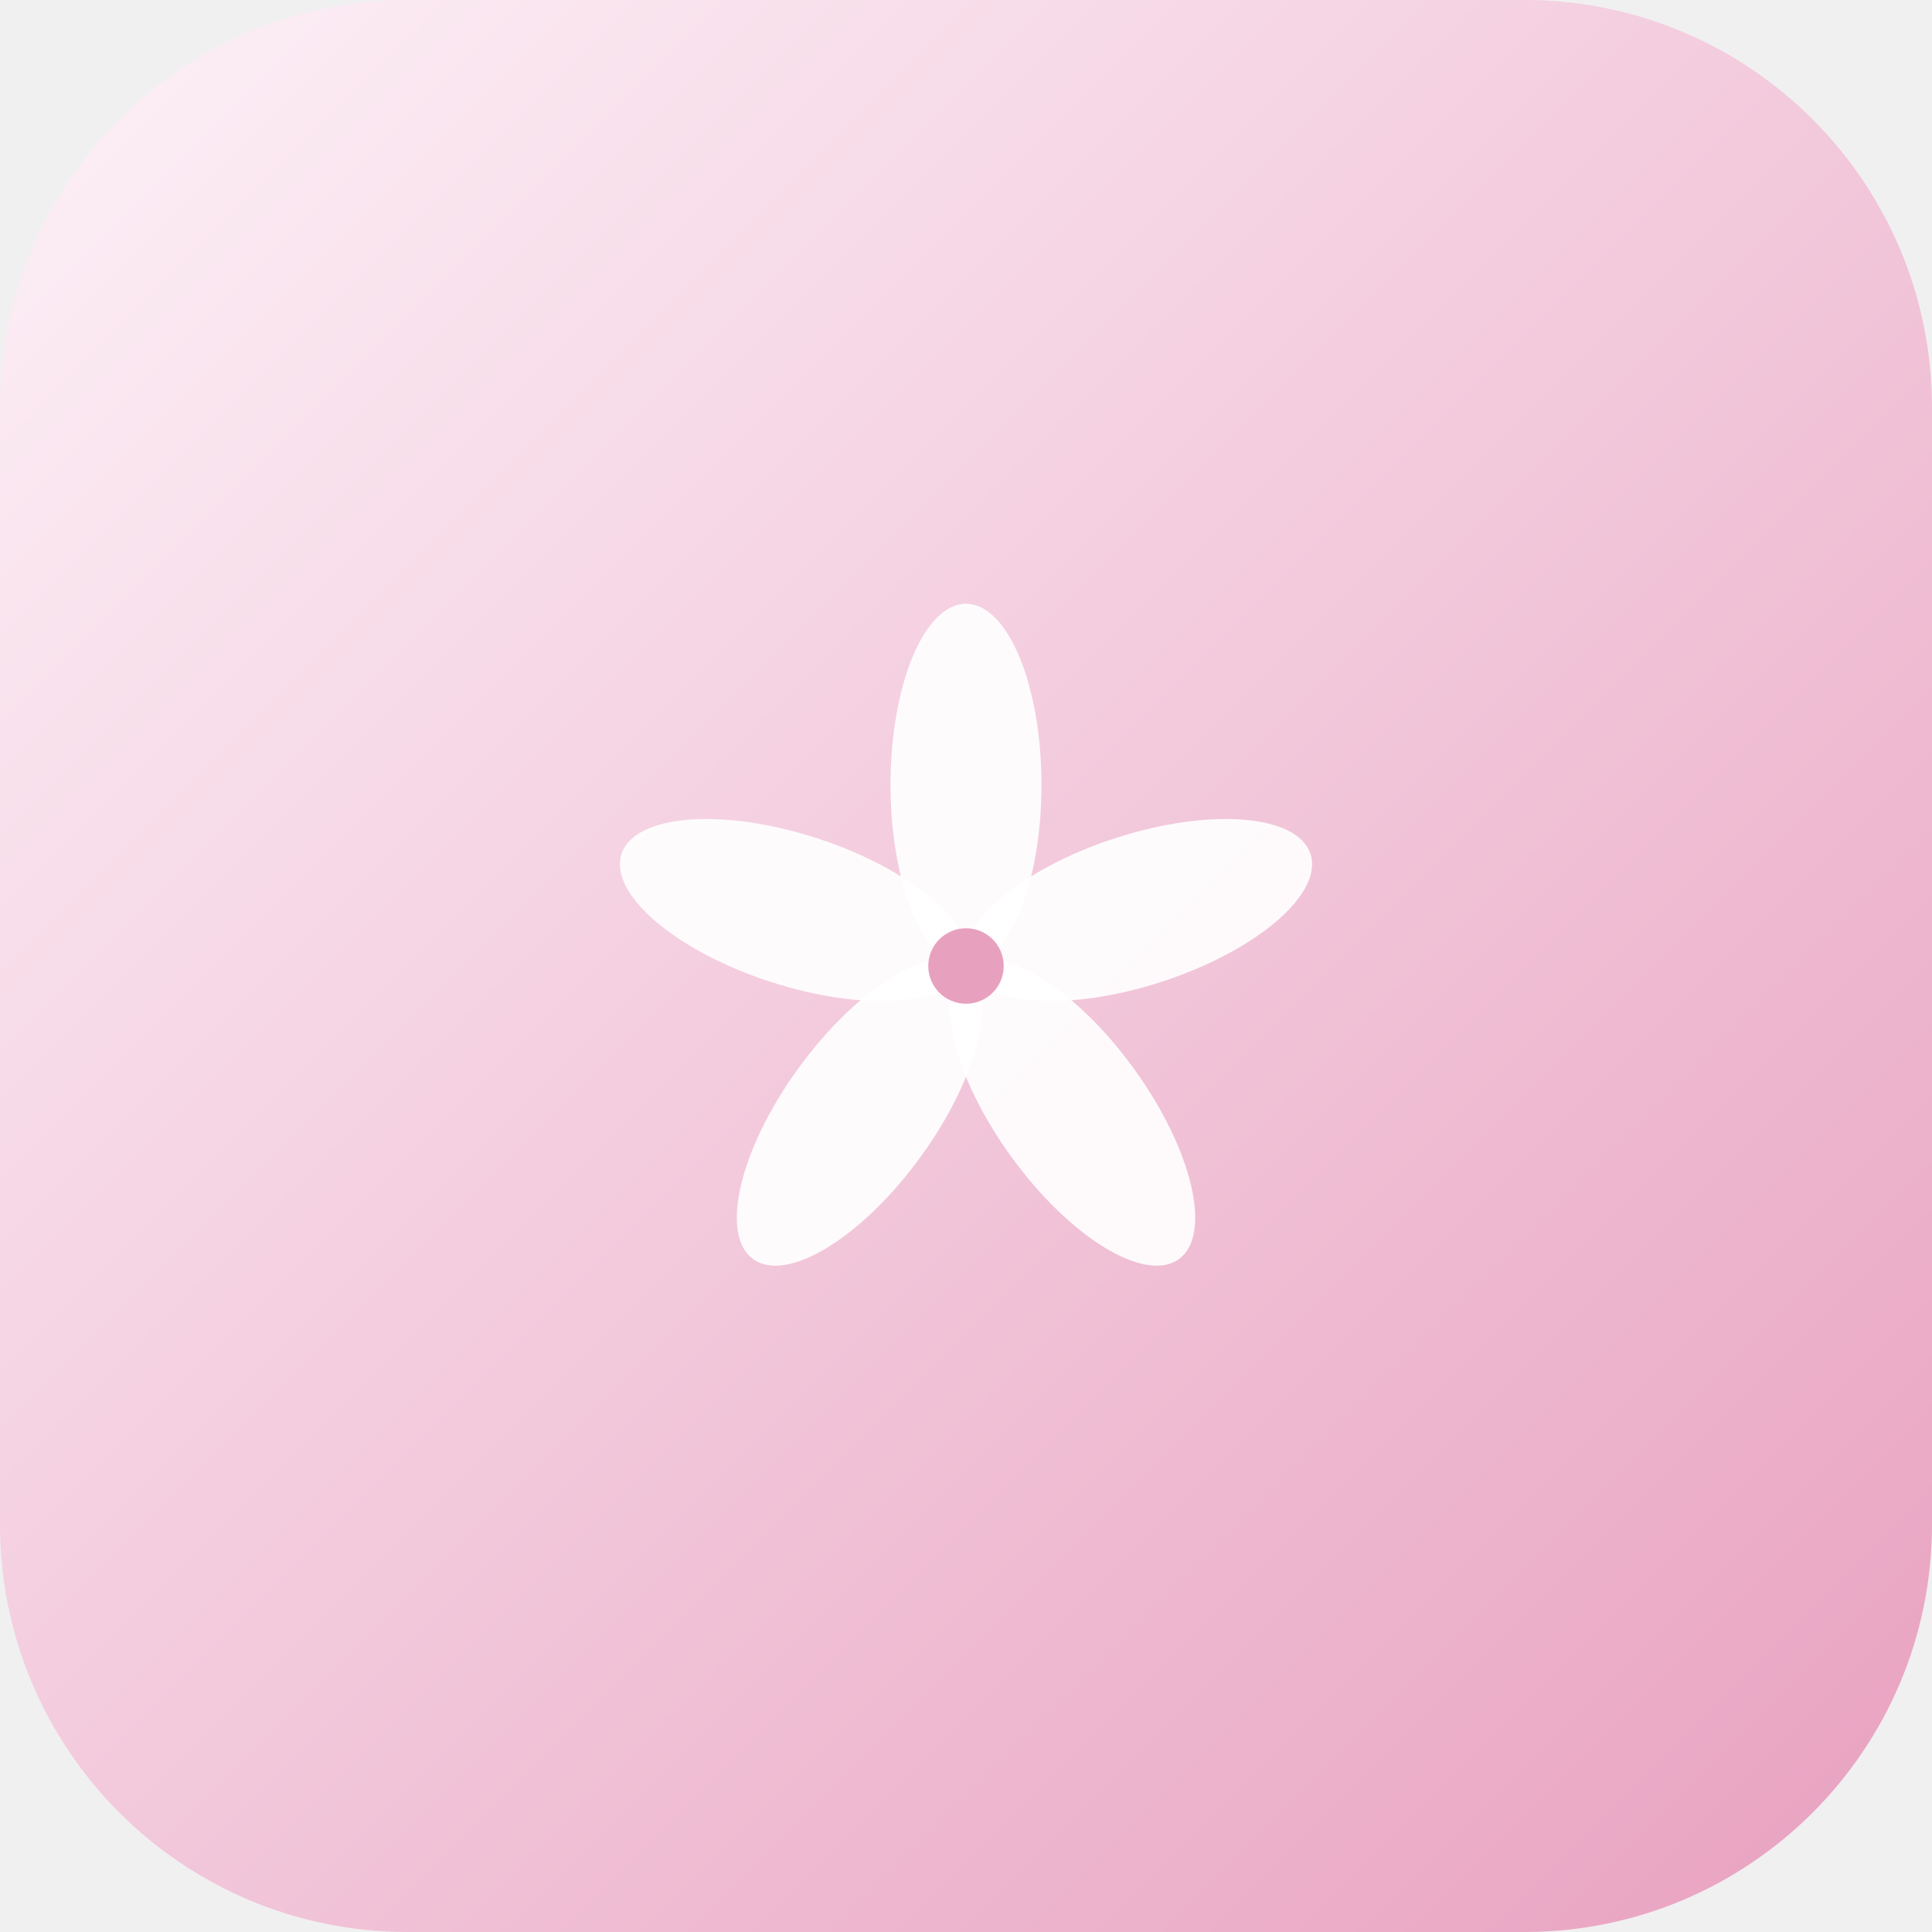
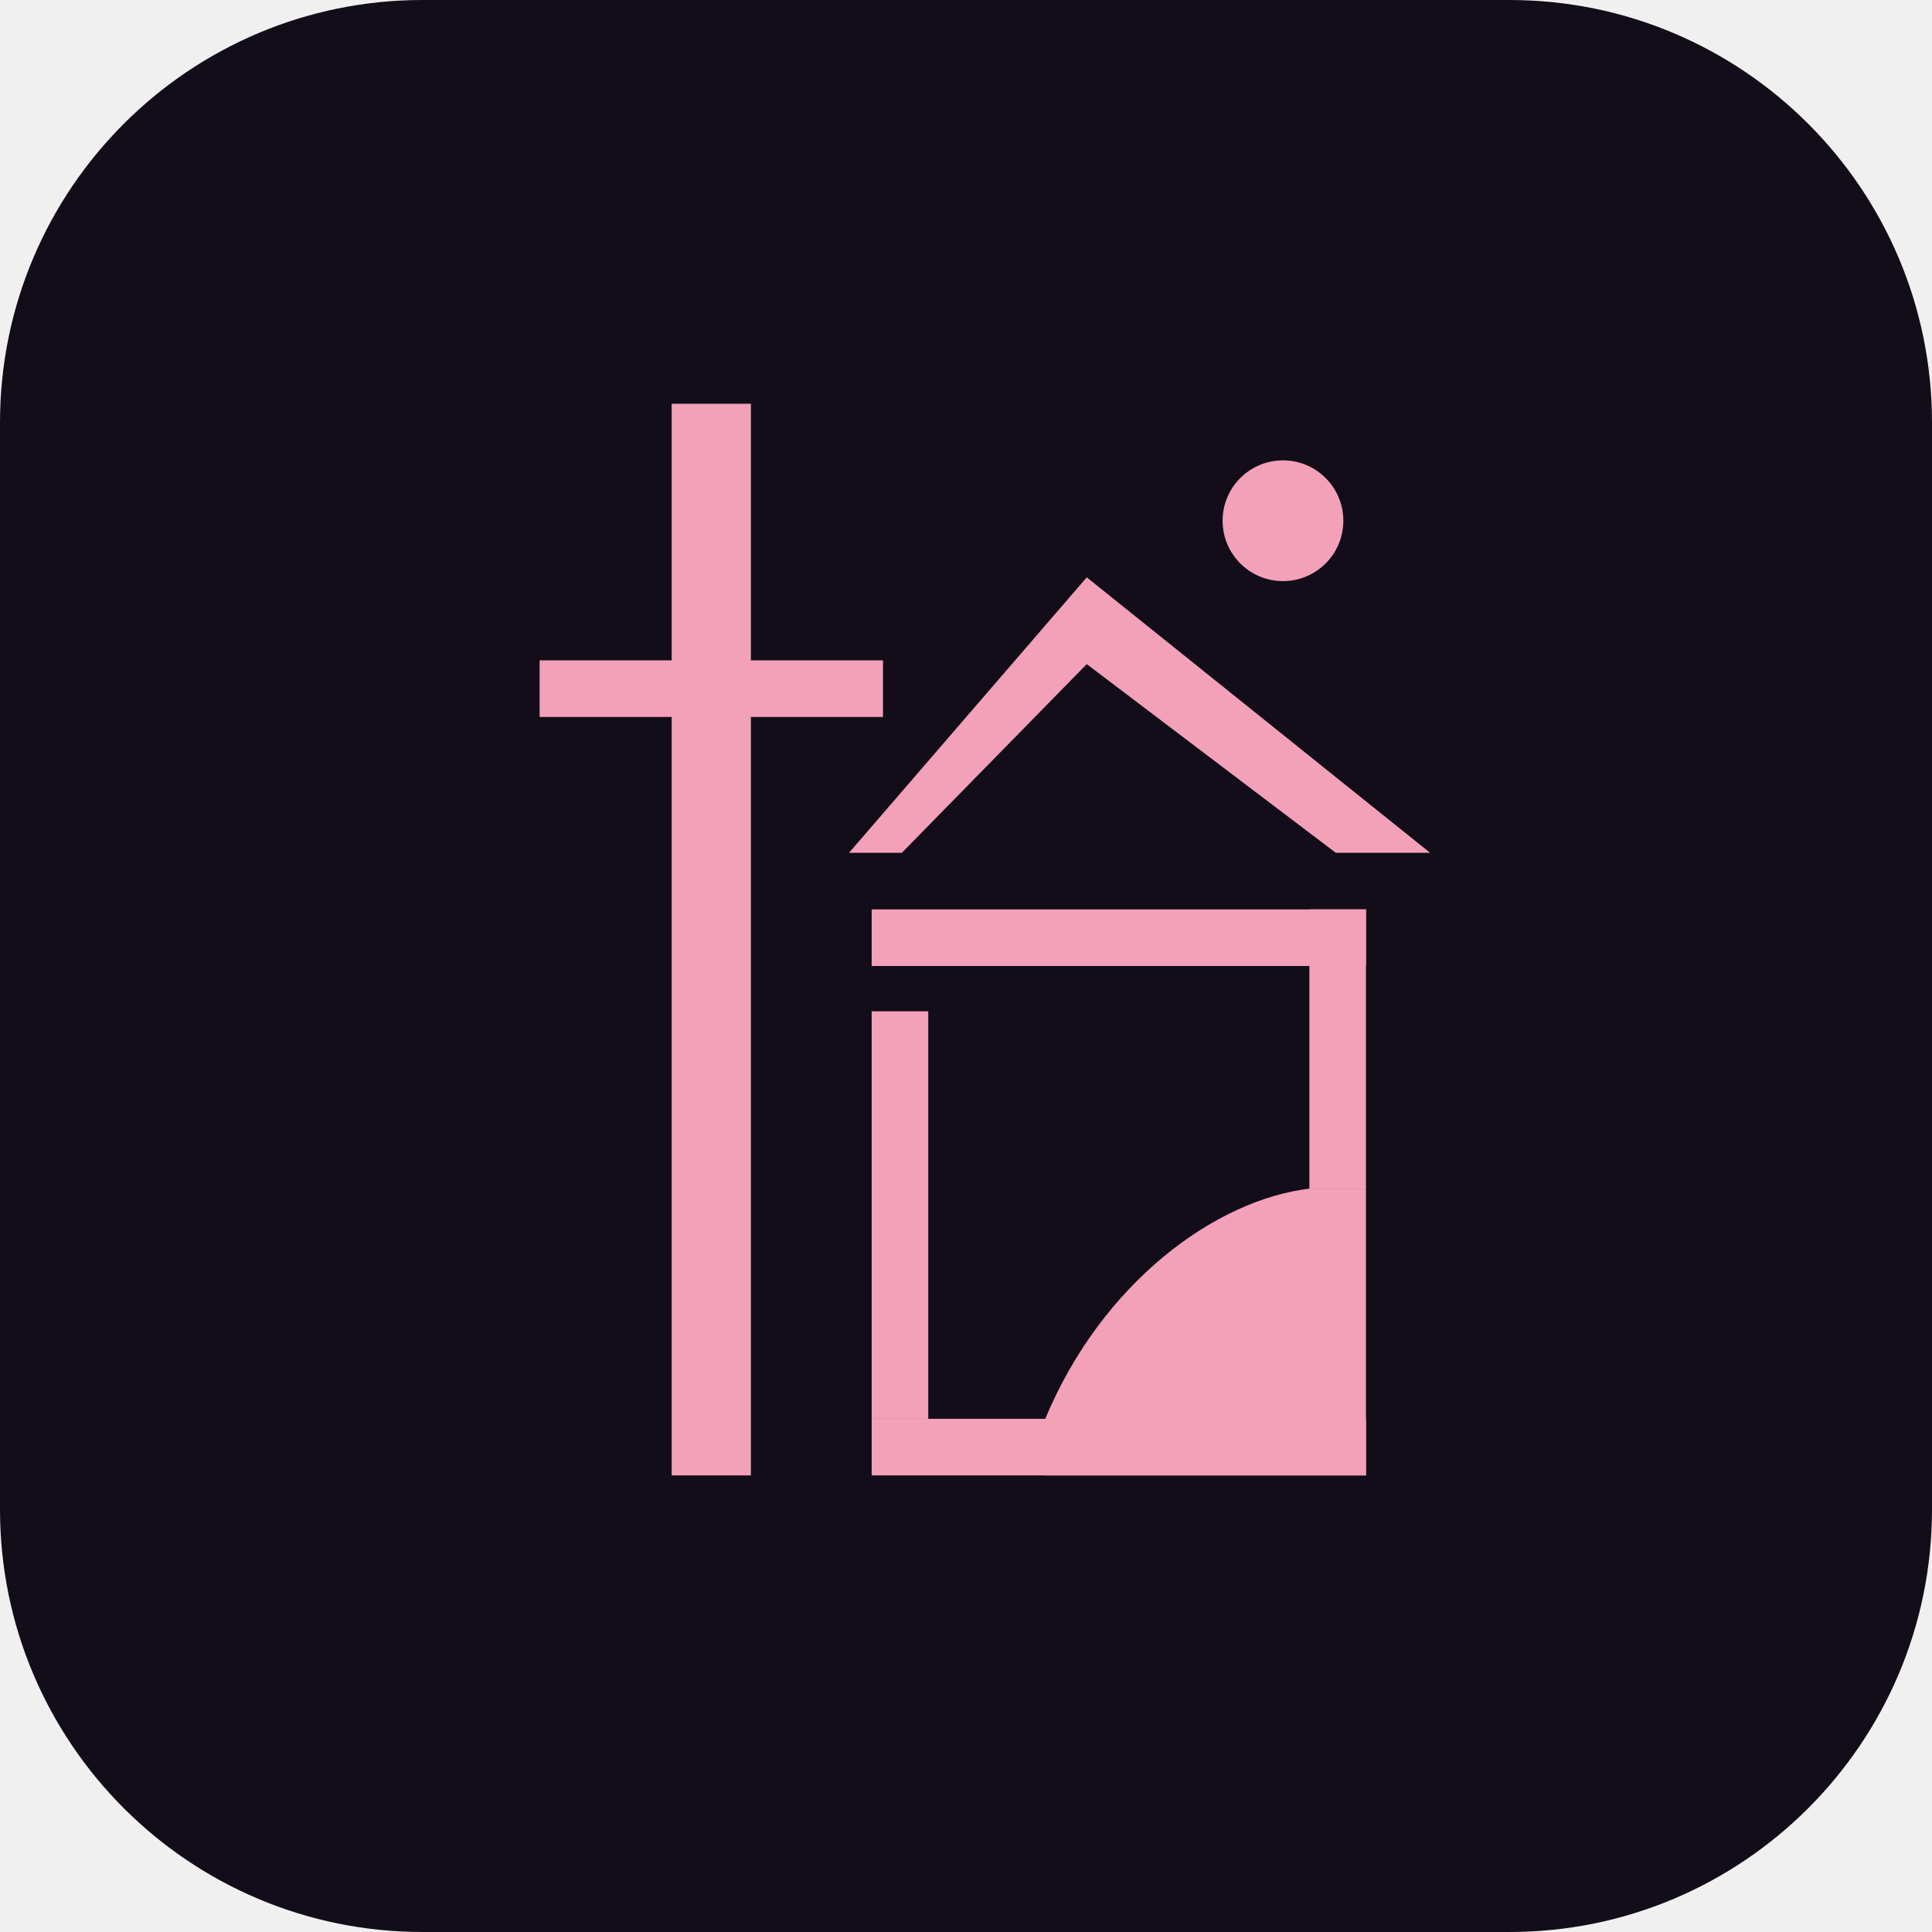
<svg xmlns="http://www.w3.org/2000/svg" viewBox="0 0 512 512">
-   <defs>
-     <linearGradient id="bg" x1="0%" y1="0%" x2="100%" y2="100%">
-       <stop offset="0%" style="stop-color:#FDF2F8" />
-       <stop offset="100%" style="stop-color:#E8A0BF" />
-     </linearGradient>
-   </defs>
-   <rect width="512" height="512" rx="108" fill="url(#bg)" />
-   <g transform="translate(256,256)">
-     <ellipse cx="0" cy="-48" rx="20" ry="48" fill="#fff" opacity="0.92" transform="rotate(0)" />
-     <ellipse cx="0" cy="-48" rx="20" ry="48" fill="#fff" opacity="0.92" transform="rotate(72)" />
-     <ellipse cx="0" cy="-48" rx="20" ry="48" fill="#fff" opacity="0.92" transform="rotate(144)" />
-     <ellipse cx="0" cy="-48" rx="20" ry="48" fill="#fff" opacity="0.92" transform="rotate(216)" />
-     <ellipse cx="0" cy="-48" rx="20" ry="48" fill="#fff" opacity="0.92" transform="rotate(288)" />
-     <circle cx="0" cy="0" r="10" fill="#E8A0BF" />
+   <rect width="512" height="512" rx="112" fill="#120d18" />
+   <g fill="#f3a0b9">
+     <rect x="178" y="107" width="21" height="284" />
+     <rect x="143" y="175" width="91" height="15" />
+     <circle cx="340" cy="138" r="16" />
+     <path d="M201 226 H225 L288 153 L379 226 H354 L288 176 L239 226 Z" />
+     <rect x="231" y="241" width="131" height="15" />
+     <rect x="231" y="268" width="15" height="108" />
+     <rect x="231" y="376" width="131" height="15" />
+     <rect x="347" y="241" width="15" height="74" />
+     <path d="M277 376 C292 340 322 318 347 315 H362 V391 H277 Z" />
  </g>
</svg>
